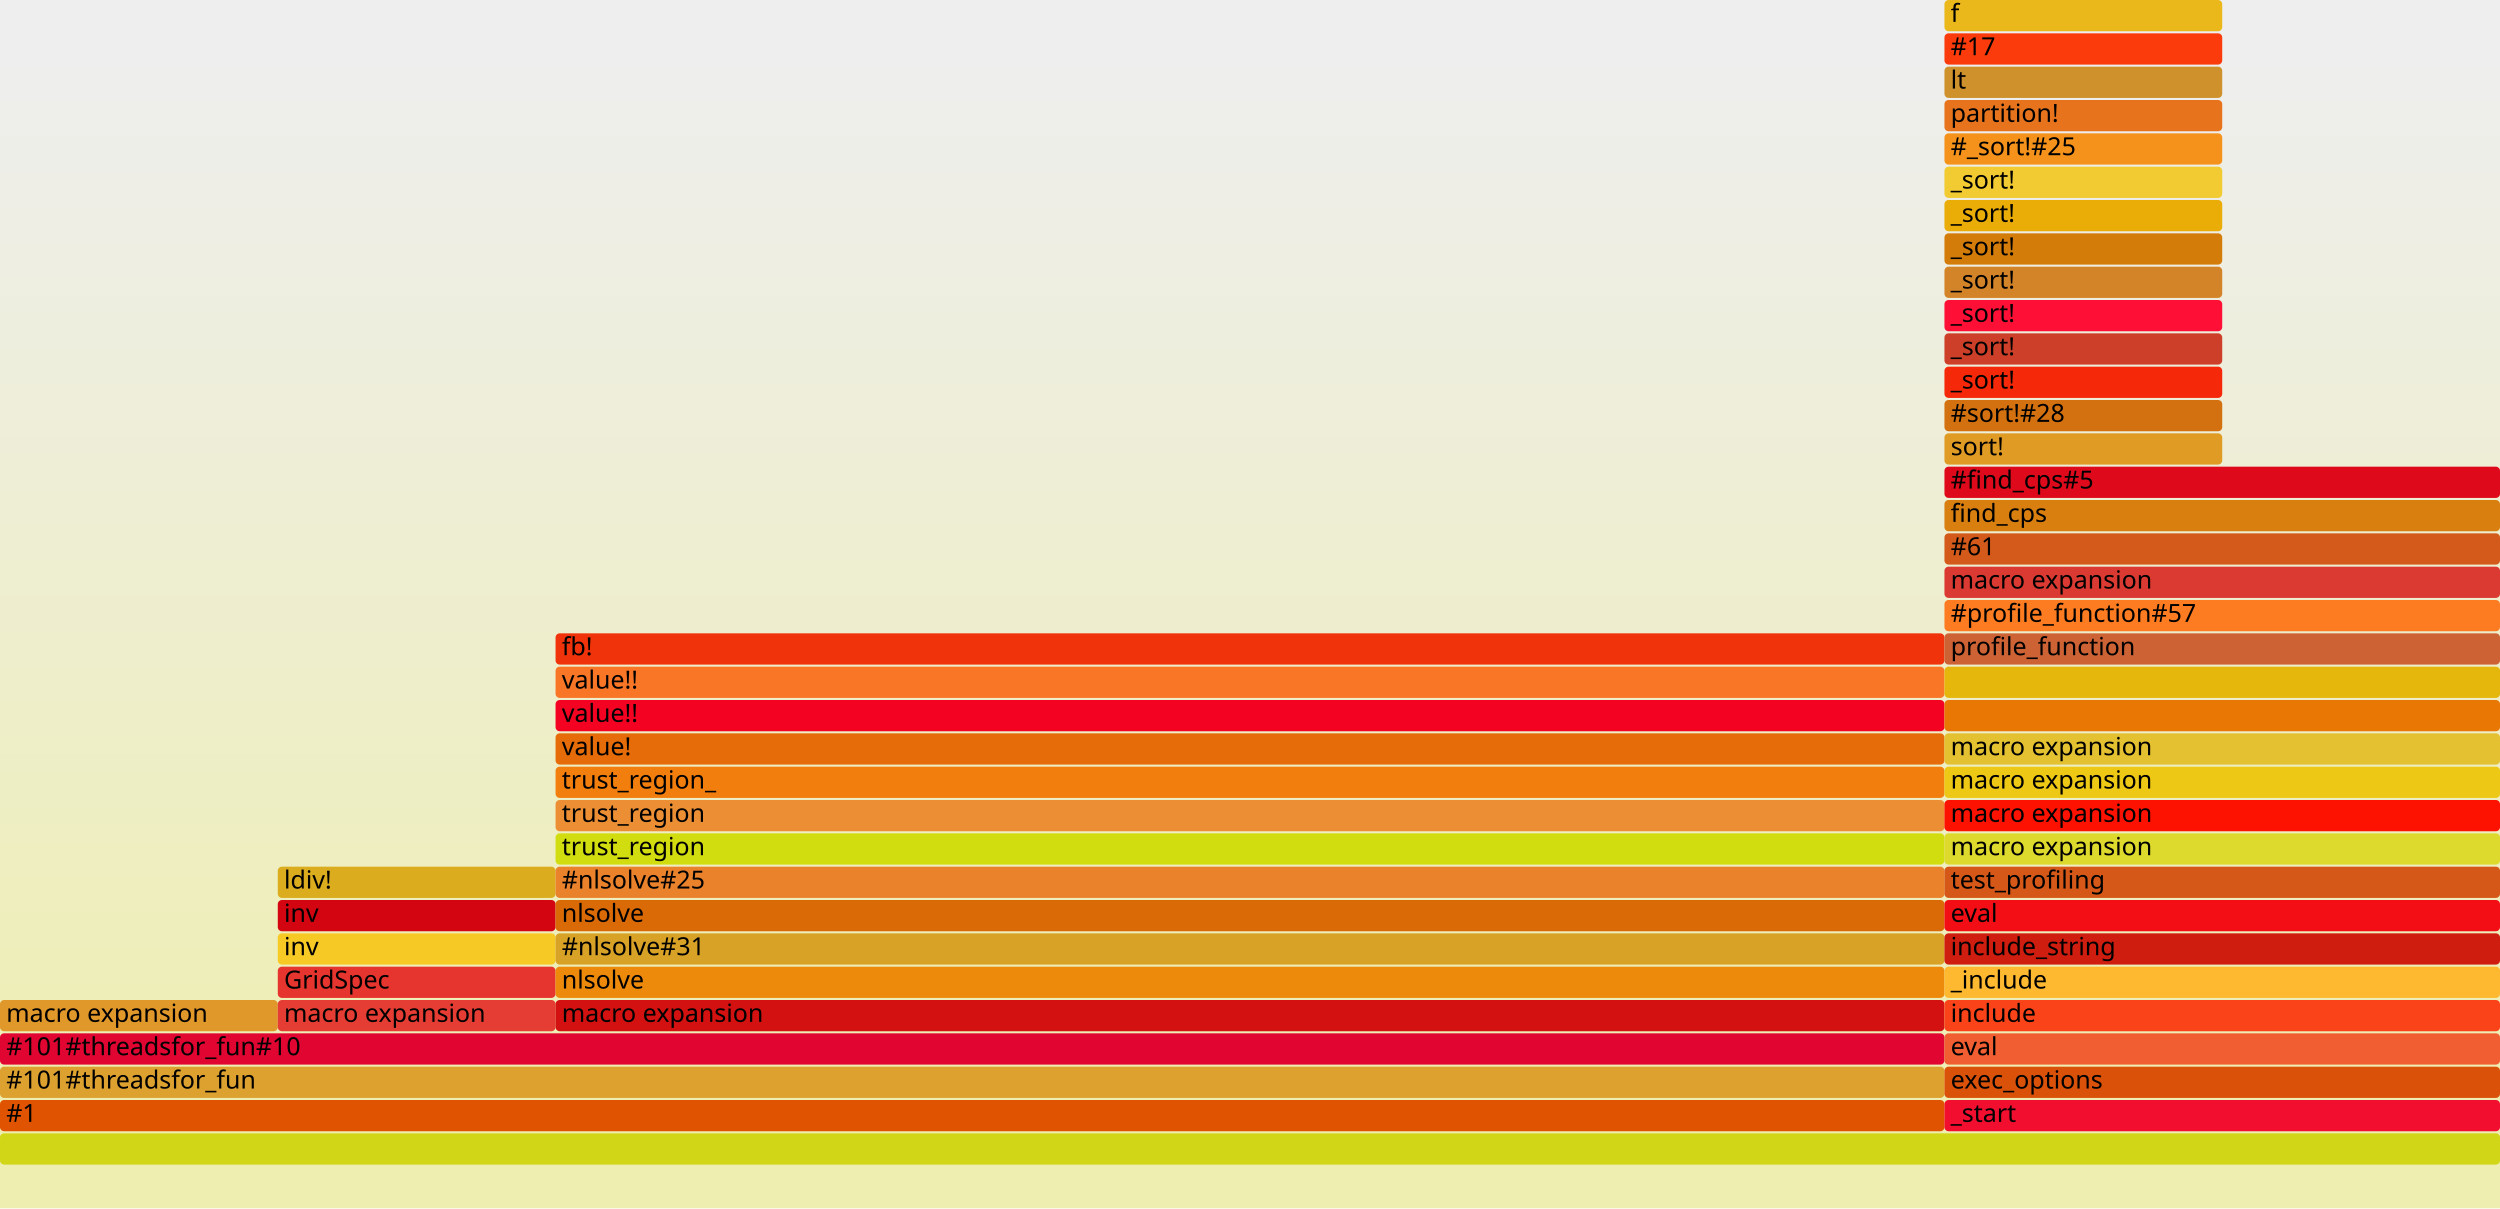
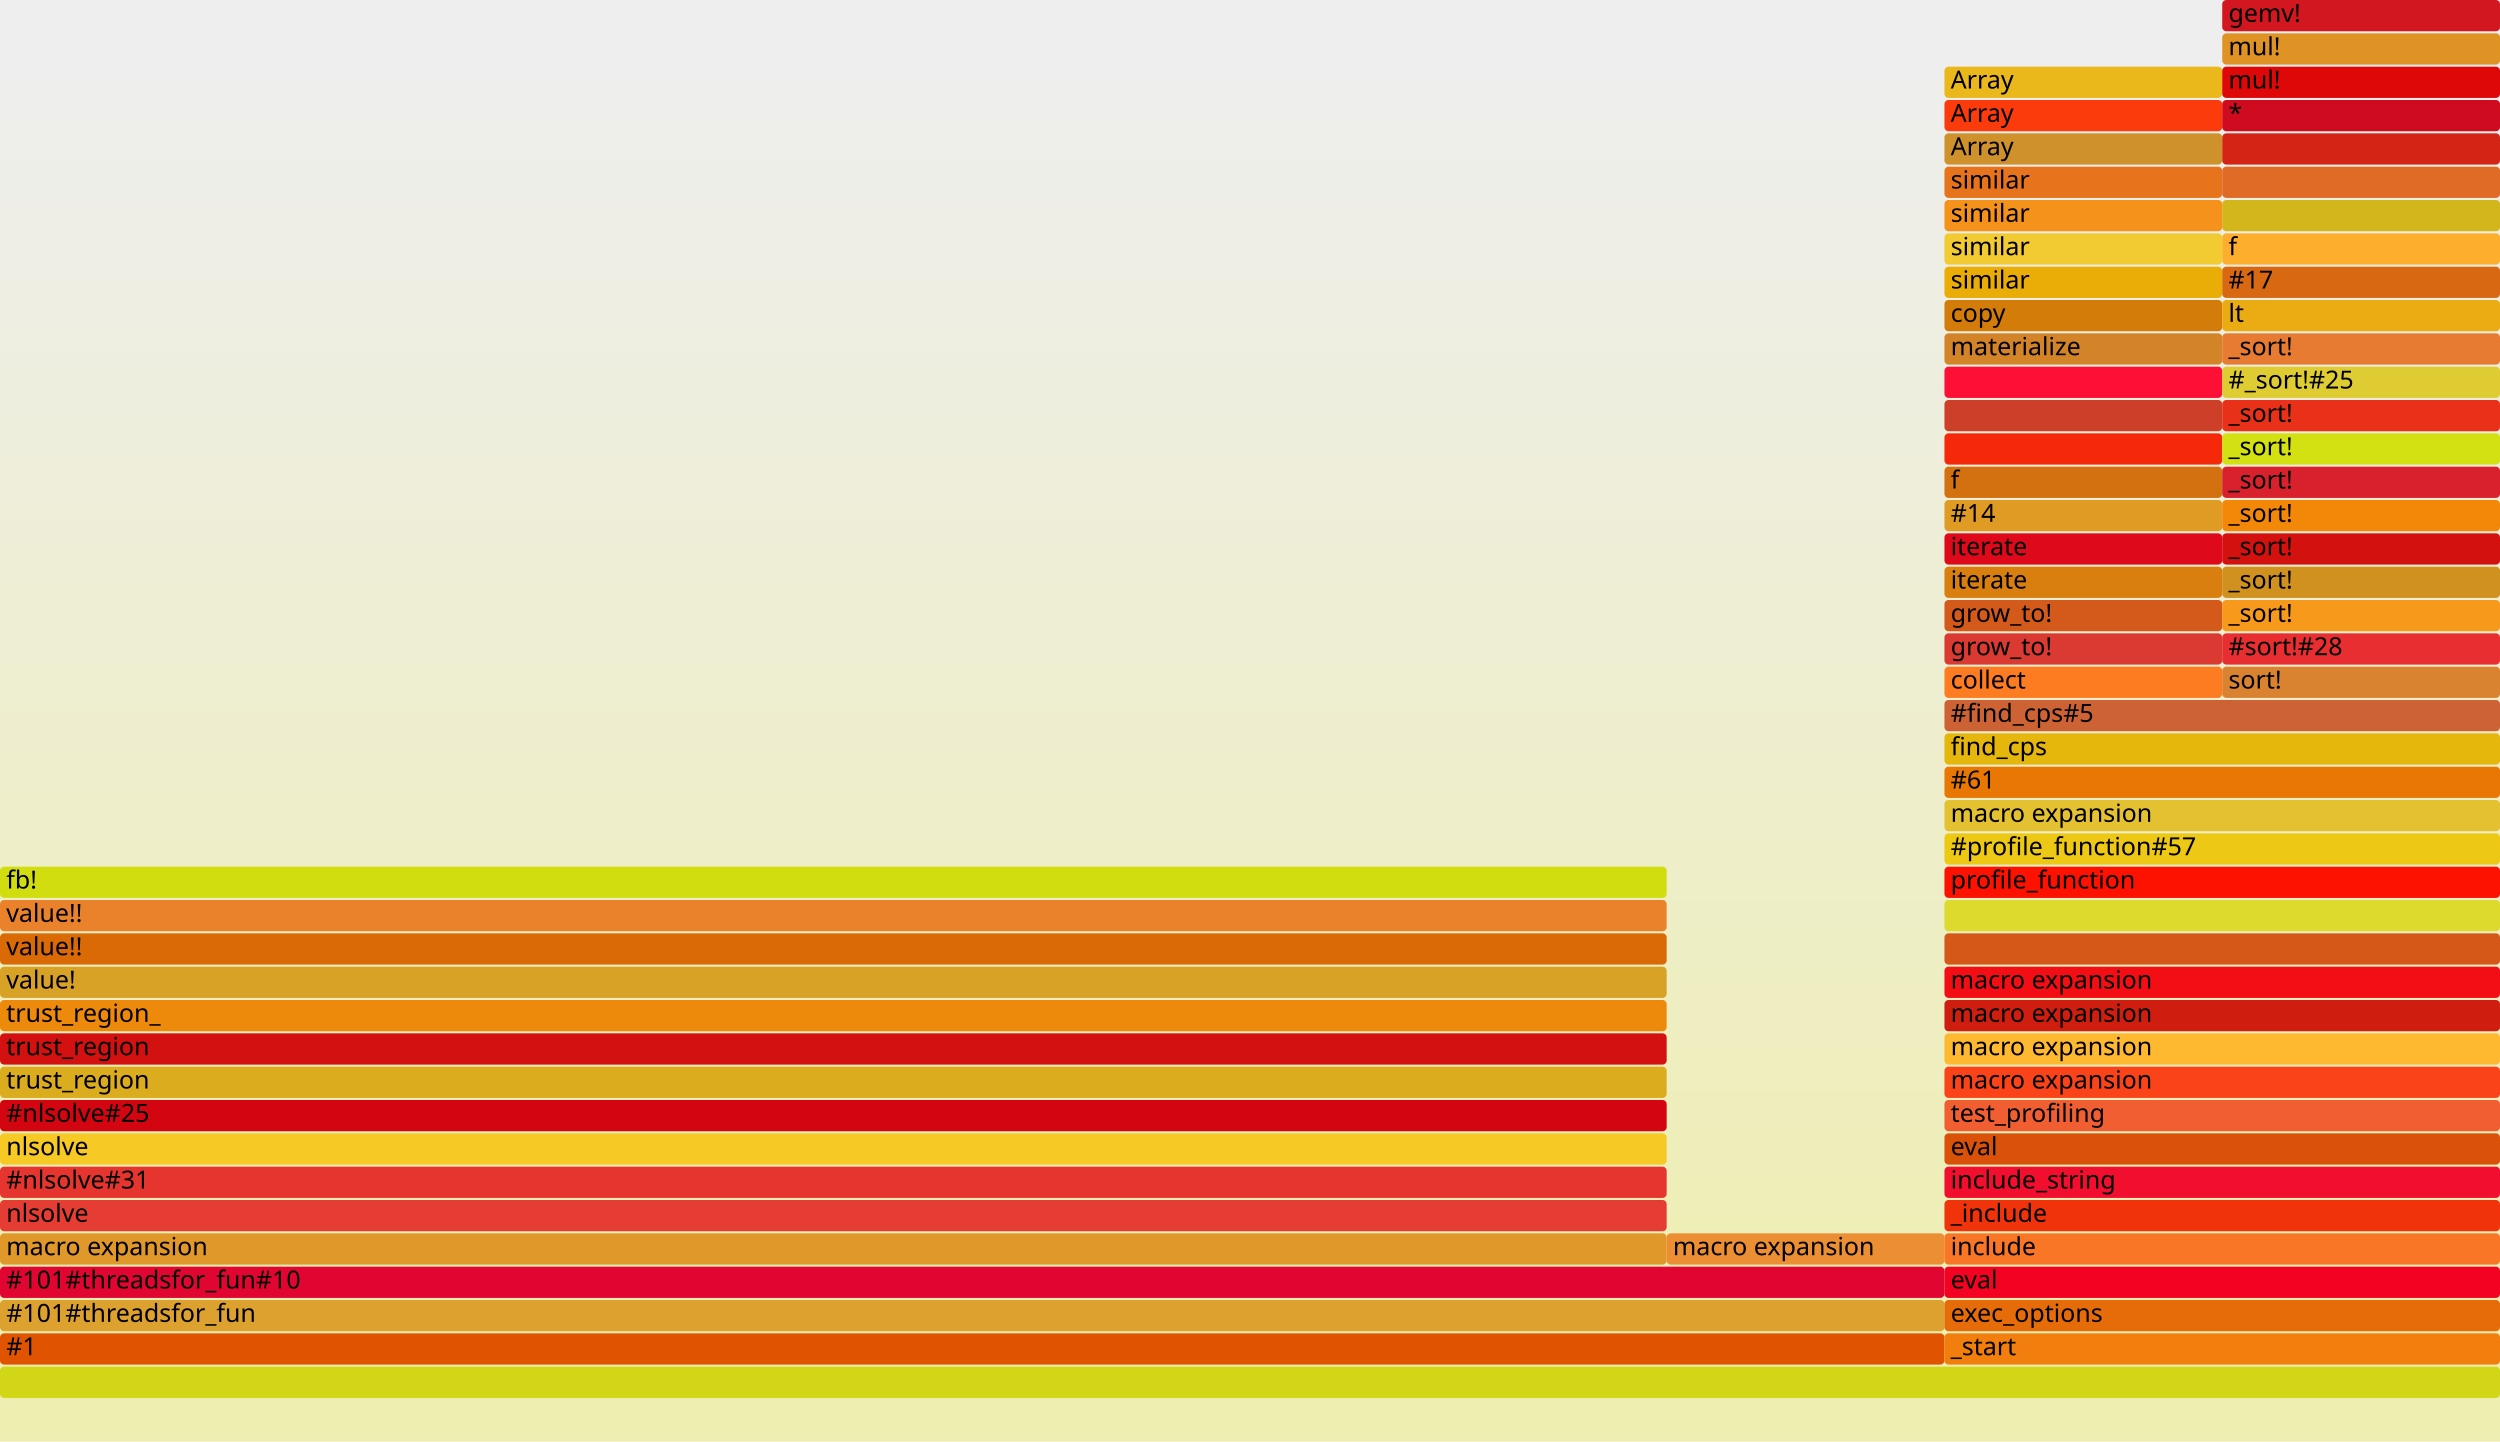
- <svg xmlns="http://www.w3.org/2000/svg" xmlns:xlink="http://www.w3.org/1999/xlink" version="1.1" width="1200" height="580" viewBox="0 0 1200 580">
+ <svg xmlns="http://www.w3.org/2000/svg" xmlns:xlink="http://www.w3.org/1999/xlink" version="1.1" width="1200" height="692" viewBox="0 0 1200 692">
  <defs>
    <linearGradient id="background" y1="0" y2="1" x1="0" x2="0">
      <stop stop-color="#eeeeee" offset="5%" />
      <stop stop-color="#eeeeb0" offset="95%" />
    </linearGradient>
  </defs>
  <style type="text/css">
    .func_g:hover { stroke:black; stroke-width:0.5; cursor:pointer; }
  </style>
-   <rect x="0.0" y="0" width="1200.0" height="580" fill="url(#background)" />
-   <text text-anchor="" x="10.0" y="580" font-size="12" font-family="Verdana" fill="rgb(0,0,0)" dominant-baseline="ideographic" id="details"> </text>
+   <rect x="0.0" y="0" width="1200.0" height="692" fill="url(#background)" />
+   <text text-anchor="" x="10.0" y="692" font-size="12" font-family="Verdana" fill="rgb(0,0,0)" dominant-baseline="ideographic" id="details"> </text>
  <g class="func_g">
    <a target="_top" xlink:href="notfound.html#L-1">
-       <rect x="0.0" y="544" width="1200.0" height="15.0" fill="rgb(209, 214, 23)" rx="2" ry="2" />
-       <text text-anchor="" x="3.0" y="554.5" font-size="12" font-family="Verdana" fill="rgb(0,0,0)" />
+       <rect x="0.0" y="656" width="1200.0" height="15.0" fill="rgb(209, 214, 23)" rx="2" ry="2" />
+       <text text-anchor="" x="3.0" y="666.5" font-size="12" font-family="Verdana" fill="rgb(0,0,0)" />
    </a>
  </g>
  <g class="func_g">
    <a target="_top" xlink:href="threadingconstructs.jl-69da4926deae06dc9dc6e5a13f09a897b39ad603.html#L139">
-       <rect x="0.0" y="528" width="933.333" height="15.0" fill="rgb(224, 83, 0)" rx="2" ry="2" />
-       <text text-anchor="" x="3.0" y="538.5" font-size="12" font-family="Verdana" fill="rgb(0,0,0)">#1</text>
+       <rect x="0.0" y="640" width="933.333" height="15.0" fill="rgb(224, 83, 0)" rx="2" ry="2" />
+       <text text-anchor="" x="3.0" y="650.5" font-size="12" font-family="Verdana" fill="rgb(0,0,0)">#1</text>
    </a>
  </g>
  <g class="func_g">
    <a target="_top" xlink:href="threadingconstructs.jl-69da4926deae06dc9dc6e5a13f09a897b39ad603.html#L167">
-       <rect x="0.0" y="512" width="933.333" height="15.0" fill="rgb(220, 161, 47)" rx="2" ry="2" />
-       <text text-anchor="" x="3.0" y="522.5" font-size="12" font-family="Verdana" fill="rgb(0,0,0)">#101#threadsfor_fun</text>
+       <rect x="0.0" y="624" width="933.333" height="15.0" fill="rgb(220, 161, 47)" rx="2" ry="2" />
+       <text text-anchor="" x="3.0" y="634.5" font-size="12" font-family="Verdana" fill="rgb(0,0,0)">#101#threadsfor_fun</text>
    </a>
  </g>
  <g class="func_g">
    <a target="_top" xlink:href="threadingconstructs.jl-69da4926deae06dc9dc6e5a13f09a897b39ad603.html#L167">
-       <rect x="0.0" y="496" width="933.333" height="15.0" fill="rgb(225, 5, 49)" rx="2" ry="2" />
-       <text text-anchor="" x="3.0" y="506.5" font-size="12" font-family="Verdana" fill="rgb(0,0,0)">#101#threadsfor_fun#10</text>
-     </a>
-   </g>
-   <g class="func_g">
-     <a target="_top" xlink:href="critical_points.jl-e501c7201f5f77db71b4e61ad43af0b25550f4ec.html#L145">
-       <rect x="0.0" y="480" width="133.333" height="15.0" fill="rgb(225, 152, 42)" rx="2" ry="2" />
-       <text text-anchor="" x="3.0" y="490.5" font-size="12" font-family="Verdana" fill="rgb(0,0,0)">macro expansion</text>
-     </a>
-   </g>
-   <g class="func_g">
-     <a target="_top" xlink:href="critical_points.jl-e501c7201f5f77db71b4e61ad43af0b25550f4ec.html#L147">
-       <rect x="133.333" y="480" width="133.333" height="15.0" fill="rgb(229, 61, 51)" rx="2" ry="2" />
-       <text text-anchor="" x="136.333" y="490.5" font-size="12" font-family="Verdana" fill="rgb(0,0,0)">macro expansion</text>
-     </a>
-   </g>
-   <g class="func_g">
-     <a target="_top" xlink:href="systems.jl-aad801bccb2afccee29bd505d52e993c028f1145.html#L69">
-       <rect x="133.333" y="464" width="133.333" height="15.0" fill="rgb(230, 52, 46)" rx="2" ry="2" />
-       <text text-anchor="" x="136.333" y="474.5" font-size="12" font-family="Verdana" fill="rgb(0,0,0)">GridSpec</text>
-     </a>
-   </g>
-   <g class="func_g">
-     <a target="_top" xlink:href="dense.jl-02c0670376ee12b721c56ae24e9ed7b3e6ccf7fa.html#L908">
-       <rect x="133.333" y="448" width="133.333" height="15.0" fill="rgb(247, 201, 37)" rx="2" ry="2" />
-       <text text-anchor="" x="136.333" y="458.5" font-size="12" font-family="Verdana" fill="rgb(0,0,0)">inv</text>
-     </a>
-   </g>
-   <g class="func_g">
-     <a target="_top" xlink:href="triangular.jl-19b3267df6d1cf002ad483172ba7c5a0aa2c9935.html#L807">
-       <rect x="133.333" y="432" width="133.333" height="15.0" fill="rgb(210, 5, 17)" rx="2" ry="2" />
-       <text text-anchor="" x="136.333" y="442.5" font-size="12" font-family="Verdana" fill="rgb(0,0,0)">inv</text>
-     </a>
-   </g>
-   <g class="func_g">
-     <a target="_top" xlink:href="triangular.jl-19b3267df6d1cf002ad483172ba7c5a0aa2c9935.html#L727">
-       <rect x="133.333" y="416" width="133.333" height="15.0" fill="rgb(219, 172, 30)" rx="2" ry="2" />
-       <text text-anchor="" x="136.333" y="426.5" font-size="12" font-family="Verdana" fill="rgb(0,0,0)">ldiv!</text>
+       <rect x="0.0" y="608" width="933.333" height="15.0" fill="rgb(225, 5, 49)" rx="2" ry="2" />
+       <text text-anchor="" x="3.0" y="618.5" font-size="12" font-family="Verdana" fill="rgb(0,0,0)">#101#threadsfor_fun#10</text>
    </a>
  </g>
  <g class="func_g">
    <a target="_top" xlink:href="critical_points.jl-e501c7201f5f77db71b4e61ad43af0b25550f4ec.html#L162">
-       <rect x="266.667" y="480" width="666.667" height="15.0" fill="rgb(210, 17, 16)" rx="2" ry="2" />
-       <text text-anchor="" x="269.667" y="490.5" font-size="12" font-family="Verdana" fill="rgb(0,0,0)">macro expansion</text>
+       <rect x="0.0" y="592" width="800.0" height="15.0" fill="rgb(225, 152, 42)" rx="2" ry="2" />
+       <text text-anchor="" x="3.0" y="602.5" font-size="12" font-family="Verdana" fill="rgb(0,0,0)">macro expansion</text>
    </a>
  </g>
  <g class="func_g">
    <a target="_top" xlink:href="nlsolve.jl-3c09a6fa7d2424bc9f872603c9ab10e1a8478a03.html#L56">
-       <rect x="266.667" y="464" width="666.667" height="15.0" fill="rgb(237, 137, 11)" rx="2" ry="2" />
-       <text text-anchor="" x="269.667" y="474.5" font-size="12" font-family="Verdana" fill="rgb(0,0,0)">nlsolve</text>
+       <rect x="0.0" y="576" width="800.0" height="15.0" fill="rgb(229, 61, 51)" rx="2" ry="2" />
+       <text text-anchor="" x="3.0" y="586.5" font-size="12" font-family="Verdana" fill="rgb(0,0,0)">nlsolve</text>
    </a>
  </g>
  <g class="func_g">
    <a target="_top" xlink:href="nlsolve.jl-3c09a6fa7d2424bc9f872603c9ab10e1a8478a03.html#L56">
-       <rect x="266.667" y="448" width="666.667" height="15.0" fill="rgb(216, 162, 39)" rx="2" ry="2" />
-       <text text-anchor="" x="269.667" y="458.5" font-size="12" font-family="Verdana" fill="rgb(0,0,0)">#nlsolve#31</text>
+       <rect x="0.0" y="560" width="800.0" height="15.0" fill="rgb(230, 52, 46)" rx="2" ry="2" />
+       <text text-anchor="" x="3.0" y="570.5" font-size="12" font-family="Verdana" fill="rgb(0,0,0)">#nlsolve#31</text>
    </a>
  </g>
  <g class="func_g">
    <a target="_top" xlink:href="nlsolve.jl-3c09a6fa7d2424bc9f872603c9ab10e1a8478a03.html#L1">
-       <rect x="266.667" y="432" width="666.667" height="15.0" fill="rgb(218, 106, 6)" rx="2" ry="2" />
-       <text text-anchor="" x="269.667" y="442.5" font-size="12" font-family="Verdana" fill="rgb(0,0,0)">nlsolve</text>
+       <rect x="0.0" y="544" width="800.0" height="15.0" fill="rgb(247, 201, 37)" rx="2" ry="2" />
+       <text text-anchor="" x="3.0" y="554.5" font-size="12" font-family="Verdana" fill="rgb(0,0,0)">nlsolve</text>
    </a>
  </g>
  <g class="func_g">
    <a target="_top" xlink:href="nlsolve.jl-3c09a6fa7d2424bc9f872603c9ab10e1a8478a03.html#L1">
-       <rect x="266.667" y="416" width="666.667" height="15.0" fill="rgb(234, 130, 44)" rx="2" ry="2" />
-       <text text-anchor="" x="269.667" y="426.5" font-size="12" font-family="Verdana" fill="rgb(0,0,0)">#nlsolve#25</text>
+       <rect x="0.0" y="528" width="800.0" height="15.0" fill="rgb(210, 5, 17)" rx="2" ry="2" />
+       <text text-anchor="" x="3.0" y="538.5" font-size="12" font-family="Verdana" fill="rgb(0,0,0)">#nlsolve#25</text>
    </a>
  </g>
  <g class="func_g">
    <a target="_top" xlink:href="trust_region.jl-9b52720b2bb1702e582e5314de8a96a64cbbe5da.html#L235">
-       <rect x="266.667" y="400" width="666.667" height="15.0" fill="rgb(210, 221, 16)" rx="2" ry="2" />
-       <text text-anchor="" x="269.667" y="410.5" font-size="12" font-family="Verdana" fill="rgb(0,0,0)">trust_region</text>
+       <rect x="0.0" y="512" width="800.0" height="15.0" fill="rgb(219, 172, 30)" rx="2" ry="2" />
+       <text text-anchor="" x="3.0" y="522.5" font-size="12" font-family="Verdana" fill="rgb(0,0,0)">trust_region</text>
    </a>
  </g>
  <g class="func_g">
    <a target="_top" xlink:href="trust_region.jl-9b52720b2bb1702e582e5314de8a96a64cbbe5da.html#L235">
-       <rect x="266.667" y="384" width="666.667" height="15.0" fill="rgb(236, 143, 52)" rx="2" ry="2" />
-       <text text-anchor="" x="269.667" y="394.5" font-size="12" font-family="Verdana" fill="rgb(0,0,0)">trust_region</text>
+       <rect x="0.0" y="496" width="800.0" height="15.0" fill="rgb(210, 17, 16)" rx="2" ry="2" />
+       <text text-anchor="" x="3.0" y="506.5" font-size="12" font-family="Verdana" fill="rgb(0,0,0)">trust_region</text>
    </a>
  </g>
  <g class="func_g">
    <a target="_top" xlink:href="trust_region.jl-9b52720b2bb1702e582e5314de8a96a64cbbe5da.html#L107">
-       <rect x="266.667" y="368" width="666.667" height="15.0" fill="rgb(242, 126, 14)" rx="2" ry="2" />
-       <text text-anchor="" x="269.667" y="378.5" font-size="12" font-family="Verdana" fill="rgb(0,0,0)">trust_region_</text>
+       <rect x="0.0" y="480" width="800.0" height="15.0" fill="rgb(237, 137, 11)" rx="2" ry="2" />
+       <text text-anchor="" x="3.0" y="490.5" font-size="12" font-family="Verdana" fill="rgb(0,0,0)">trust_region_</text>
    </a>
  </g>
  <g class="func_g">
    <a target="_top" xlink:href="interface.jl-f2c29230e804547c565f1aa8a029bdb0b99b1849.html#L28">
-       <rect x="266.667" y="352" width="666.667" height="15.0" fill="rgb(229, 108, 8)" rx="2" ry="2" />
-       <text text-anchor="" x="269.667" y="362.5" font-size="12" font-family="Verdana" fill="rgb(0,0,0)">value!</text>
+       <rect x="0.0" y="464" width="800.0" height="15.0" fill="rgb(216, 162, 39)" rx="2" ry="2" />
+       <text text-anchor="" x="3.0" y="474.5" font-size="12" font-family="Verdana" fill="rgb(0,0,0)">value!</text>
    </a>
  </g>
  <g class="func_g">
    <a target="_top" xlink:href="interface.jl-f2c29230e804547c565f1aa8a029bdb0b99b1849.html#L164">
-       <rect x="266.667" y="336" width="666.667" height="15.0" fill="rgb(243, 2, 34)" rx="2" ry="2" />
-       <text text-anchor="" x="269.667" y="346.5" font-size="12" font-family="Verdana" fill="rgb(0,0,0)">value!!</text>
+       <rect x="0.0" y="448" width="800.0" height="15.0" fill="rgb(218, 106, 6)" rx="2" ry="2" />
+       <text text-anchor="" x="3.0" y="458.5" font-size="12" font-family="Verdana" fill="rgb(0,0,0)">value!!</text>
    </a>
  </g>
  <g class="func_g">
    <a target="_top" xlink:href="interface.jl-f2c29230e804547c565f1aa8a029bdb0b99b1849.html#L165">
-       <rect x="266.667" y="320" width="666.667" height="15.0" fill="rgb(249, 118, 39)" rx="2" ry="2" />
-       <text text-anchor="" x="269.667" y="330.5" font-size="12" font-family="Verdana" fill="rgb(0,0,0)">value!!</text>
+       <rect x="0.0" y="432" width="800.0" height="15.0" fill="rgb(234, 130, 44)" rx="2" ry="2" />
+       <text text-anchor="" x="3.0" y="442.5" font-size="12" font-family="Verdana" fill="rgb(0,0,0)">value!!</text>
    </a>
  </g>
  <g class="func_g">
    <a target="_top" xlink:href="critical_points.jl-e501c7201f5f77db71b4e61ad43af0b25550f4ec.html#L151">
-       <rect x="266.667" y="304" width="666.667" height="15.0" fill="rgb(240, 51, 10)" rx="2" ry="2" />
-       <text text-anchor="" x="269.667" y="314.5" font-size="12" font-family="Verdana" fill="rgb(0,0,0)">fb!</text>
+       <rect x="0.0" y="416" width="800.0" height="15.0" fill="rgb(210, 221, 16)" rx="2" ry="2" />
+       <text text-anchor="" x="3.0" y="426.5" font-size="12" font-family="Verdana" fill="rgb(0,0,0)">fb!</text>
+     </a>
+   </g>
+   <g class="func_g">
+     <a target="_top" xlink:href="critical_points.jl-e501c7201f5f77db71b4e61ad43af0b25550f4ec.html#L172">
+       <rect x="800.0" y="592" width="133.333" height="15.0" fill="rgb(236, 143, 52)" rx="2" ry="2" />
+       <text text-anchor="" x="803.0" y="602.5" font-size="12" font-family="Verdana" fill="rgb(0,0,0)">macro expansion</text>
    </a>
  </g>
  <g class="func_g">
    <a target="_top" xlink:href="client.jl-28c8ddedb443756831a744f285baf5c69c1eb9a9.html#L516">
-       <rect x="933.333" y="528" width="266.667" height="15.0" fill="rgb(242, 14, 47)" rx="2" ry="2" />
-       <text text-anchor="" x="936.333" y="538.5" font-size="12" font-family="Verdana" fill="rgb(0,0,0)">_start</text>
+       <rect x="933.333" y="640" width="266.667" height="15.0" fill="rgb(242, 126, 14)" rx="2" ry="2" />
+       <text text-anchor="" x="936.333" y="650.5" font-size="12" font-family="Verdana" fill="rgb(0,0,0)">_start</text>
    </a>
  </g>
  <g class="func_g">
    <a target="_top" xlink:href="client.jl-28c8ddedb443756831a744f285baf5c69c1eb9a9.html#L217">
-       <rect x="933.333" y="512" width="266.667" height="15.0" fill="rgb(218, 82, 10)" rx="2" ry="2" />
-       <text text-anchor="" x="936.333" y="522.5" font-size="12" font-family="Verdana" fill="rgb(0,0,0)">exec_options</text>
+       <rect x="933.333" y="624" width="266.667" height="15.0" fill="rgb(229, 108, 8)" rx="2" ry="2" />
+       <text text-anchor="" x="936.333" y="634.5" font-size="12" font-family="Verdana" fill="rgb(0,0,0)">exec_options</text>
    </a>
  </g>
  <g class="func_g">
    <a target="_top" xlink:href="boot.jl-3f080772281d8a86b7e35b133daf84cac46b5da9.html#L370">
-       <rect x="933.333" y="496" width="266.667" height="15.0" fill="rgb(241, 94, 50)" rx="2" ry="2" />
-       <text text-anchor="" x="936.333" y="506.5" font-size="12" font-family="Verdana" fill="rgb(0,0,0)">eval</text>
+       <rect x="933.333" y="608" width="266.667" height="15.0" fill="rgb(243, 2, 34)" rx="2" ry="2" />
+       <text text-anchor="" x="936.333" y="618.5" font-size="12" font-family="Verdana" fill="rgb(0,0,0)">eval</text>
    </a>
  </g>
  <g class="func_g">
    <a target="_top" xlink:href="client.jl-28c8ddedb443756831a744f285baf5c69c1eb9a9.html#L476">
-       <rect x="933.333" y="480" width="266.667" height="15.0" fill="rgb(251, 67, 25)" rx="2" ry="2" />
-       <text text-anchor="" x="936.333" y="490.5" font-size="12" font-family="Verdana" fill="rgb(0,0,0)">include</text>
+       <rect x="933.333" y="592" width="266.667" height="15.0" fill="rgb(249, 118, 39)" rx="2" ry="2" />
+       <text text-anchor="" x="936.333" y="602.5" font-size="12" font-family="Verdana" fill="rgb(0,0,0)">include</text>
    </a>
  </g>
  <g class="func_g">
    <a target="_top" xlink:href="loading.jl-943809bbfe34c048acd864d58de3a55a92feb474.html#L1953">
-       <rect x="933.333" y="464" width="266.667" height="15.0" fill="rgb(254, 185, 49)" rx="2" ry="2" />
-       <text text-anchor="" x="936.333" y="474.5" font-size="12" font-family="Verdana" fill="rgb(0,0,0)">_include</text>
+       <rect x="933.333" y="576" width="266.667" height="15.0" fill="rgb(240, 51, 10)" rx="2" ry="2" />
+       <text text-anchor="" x="936.333" y="586.5" font-size="12" font-family="Verdana" fill="rgb(0,0,0)">_include</text>
    </a>
  </g>
  <g class="func_g">
    <a target="_top" xlink:href="loading.jl-943809bbfe34c048acd864d58de3a55a92feb474.html#L1885">
-       <rect x="933.333" y="448" width="266.667" height="15.0" fill="rgb(207, 29, 15)" rx="2" ry="2" />
-       <text text-anchor="" x="936.333" y="458.5" font-size="12" font-family="Verdana" fill="rgb(0,0,0)">include_string</text>
+       <rect x="933.333" y="560" width="266.667" height="15.0" fill="rgb(242, 14, 47)" rx="2" ry="2" />
+       <text text-anchor="" x="936.333" y="570.5" font-size="12" font-family="Verdana" fill="rgb(0,0,0)">include_string</text>
    </a>
  </g>
  <g class="func_g">
    <a target="_top" xlink:href="boot.jl-3f080772281d8a86b7e35b133daf84cac46b5da9.html#L370">
-       <rect x="933.333" y="432" width="266.667" height="15.0" fill="rgb(243, 14, 22)" rx="2" ry="2" />
-       <text text-anchor="" x="936.333" y="442.5" font-size="12" font-family="Verdana" fill="rgb(0,0,0)">eval</text>
+       <rect x="933.333" y="544" width="266.667" height="15.0" fill="rgb(218, 82, 10)" rx="2" ry="2" />
+       <text text-anchor="" x="936.333" y="554.5" font-size="12" font-family="Verdana" fill="rgb(0,0,0)">eval</text>
    </a>
  </g>
  <g class="func_g">
    <a target="_top" xlink:href="profiling.jl-6bfbe717c729fd9130ea9672d3eeba50ac5ecb59.html#L132">
-       <rect x="933.333" y="416" width="266.667" height="15.0" fill="rgb(213, 88, 24)" rx="2" ry="2" />
-       <text text-anchor="" x="936.333" y="426.5" font-size="12" font-family="Verdana" fill="rgb(0,0,0)">test_profiling</text>
+       <rect x="933.333" y="528" width="266.667" height="15.0" fill="rgb(241, 94, 50)" rx="2" ry="2" />
+       <text text-anchor="" x="936.333" y="538.5" font-size="12" font-family="Verdana" fill="rgb(0,0,0)">test_profiling</text>
    </a>
  </g>
  <g class="func_g">
    <a target="_top" xlink:href="Test.jl-deb9ec0c6217d42e6247177e121c576767dc2404.html#L1498">
-       <rect x="933.333" y="400" width="266.667" height="15.0" fill="rgb(221, 217, 45)" rx="2" ry="2" />
-       <text text-anchor="" x="936.333" y="410.5" font-size="12" font-family="Verdana" fill="rgb(0,0,0)">macro expansion</text>
+       <rect x="933.333" y="512" width="266.667" height="15.0" fill="rgb(251, 67, 25)" rx="2" ry="2" />
+       <text text-anchor="" x="936.333" y="522.5" font-size="12" font-family="Verdana" fill="rgb(0,0,0)">macro expansion</text>
    </a>
  </g>
  <g class="func_g">
    <a target="_top" xlink:href="profiling.jl-6bfbe717c729fd9130ea9672d3eeba50ac5ecb59.html#L135">
-       <rect x="933.333" y="384" width="266.667" height="15.0" fill="rgb(253, 17, 0)" rx="2" ry="2" />
+       <rect x="933.333" y="496" width="266.667" height="15.0" fill="rgb(254, 185, 49)" rx="2" ry="2" />
+       <text text-anchor="" x="936.333" y="506.5" font-size="12" font-family="Verdana" fill="rgb(0,0,0)">macro expansion</text>
+     </a>
+   </g>
+   <g class="func_g">
+     <a target="_top" xlink:href="Test.jl-deb9ec0c6217d42e6247177e121c576767dc2404.html#L1498">
+       <rect x="933.333" y="480" width="266.667" height="15.0" fill="rgb(207, 29, 15)" rx="2" ry="2" />
+       <text text-anchor="" x="936.333" y="490.5" font-size="12" font-family="Verdana" fill="rgb(0,0,0)">macro expansion</text>
+     </a>
+   </g>
+   <g class="func_g">
+     <a target="_top" xlink:href="profiling.jl-6bfbe717c729fd9130ea9672d3eeba50ac5ecb59.html#L135">
+       <rect x="933.333" y="464" width="266.667" height="15.0" fill="rgb(243, 14, 22)" rx="2" ry="2" />
+       <text text-anchor="" x="936.333" y="474.5" font-size="12" font-family="Verdana" fill="rgb(0,0,0)">macro expansion</text>
+     </a>
+   </g>
+   <g class="func_g">
+     <a target="_top" xlink:href="profiling.jl-6bfbe717c729fd9130ea9672d3eeba50ac5ecb59.html#L84">
+       <rect x="933.333" y="448" width="266.667" height="15.0" fill="rgb(213, 88, 24)" rx="2" ry="2" />
+       <text text-anchor="" x="936.333" y="458.5" font-size="12" font-family="Verdana" fill="rgb(0,0,0)"> </text>
+     </a>
+   </g>
+   <g class="func_g">
+     <a target="_top" xlink:href="profiling.jl-6bfbe717c729fd9130ea9672d3eeba50ac5ecb59.html#L93">
+       <rect x="933.333" y="432" width="266.667" height="15.0" fill="rgb(221, 217, 45)" rx="2" ry="2" />
+       <text text-anchor="" x="936.333" y="442.5" font-size="12" font-family="Verdana" fill="rgb(0,0,0)"> </text>
+     </a>
+   </g>
+   <g class="func_g">
+     <a target="_top" xlink:href="profiling.jl-6bfbe717c729fd9130ea9672d3eeba50ac5ecb59.html#L37">
+       <rect x="933.333" y="416" width="266.667" height="15.0" fill="rgb(253, 17, 0)" rx="2" ry="2" />
+       <text text-anchor="" x="936.333" y="426.5" font-size="12" font-family="Verdana" fill="rgb(0,0,0)">profile_function</text>
+     </a>
+   </g>
+   <g class="func_g">
+     <a target="_top" xlink:href="profiling.jl-6bfbe717c729fd9130ea9672d3eeba50ac5ecb59.html#L37">
+       <rect x="933.333" y="400" width="266.667" height="15.0" fill="rgb(237, 200, 21)" rx="2" ry="2" />
+       <text text-anchor="" x="936.333" y="410.5" font-size="12" font-family="Verdana" fill="rgb(0,0,0)">#profile_function#57</text>
+     </a>
+   </g>
+   <g class="func_g">
+     <a target="_top" xlink:href="Profile.jl-020a57694bea50636336171913e088bc6c95f646.html#L27">
+       <rect x="933.333" y="384" width="266.667" height="15.0" fill="rgb(227, 193, 48)" rx="2" ry="2" />
      <text text-anchor="" x="936.333" y="394.5" font-size="12" font-family="Verdana" fill="rgb(0,0,0)">macro expansion</text>
    </a>
  </g>
  <g class="func_g">
-     <a target="_top" xlink:href="Test.jl-deb9ec0c6217d42e6247177e121c576767dc2404.html#L1498">
-       <rect x="933.333" y="368" width="266.667" height="15.0" fill="rgb(237, 200, 21)" rx="2" ry="2" />
-       <text text-anchor="" x="936.333" y="378.5" font-size="12" font-family="Verdana" fill="rgb(0,0,0)">macro expansion</text>
-     </a>
-   </g>
-   <g class="func_g">
-     <a target="_top" xlink:href="profiling.jl-6bfbe717c729fd9130ea9672d3eeba50ac5ecb59.html#L135">
-       <rect x="933.333" y="352" width="266.667" height="15.0" fill="rgb(227, 193, 48)" rx="2" ry="2" />
-       <text text-anchor="" x="936.333" y="362.5" font-size="12" font-family="Verdana" fill="rgb(0,0,0)">macro expansion</text>
-     </a>
-   </g>
-   <g class="func_g">
-     <a target="_top" xlink:href="profiling.jl-6bfbe717c729fd9130ea9672d3eeba50ac5ecb59.html#L84">
-       <rect x="933.333" y="336" width="266.667" height="15.0" fill="rgb(232, 119, 4)" rx="2" ry="2" />
-       <text text-anchor="" x="936.333" y="346.5" font-size="12" font-family="Verdana" fill="rgb(0,0,0)"> </text>
-     </a>
-   </g>
-   <g class="func_g">
-     <a target="_top" xlink:href="profiling.jl-6bfbe717c729fd9130ea9672d3eeba50ac5ecb59.html#L93">
-       <rect x="933.333" y="320" width="266.667" height="15.0" fill="rgb(229, 182, 12)" rx="2" ry="2" />
-       <text text-anchor="" x="936.333" y="330.5" font-size="12" font-family="Verdana" fill="rgb(0,0,0)"> </text>
-     </a>
-   </g>
-   <g class="func_g">
-     <a target="_top" xlink:href="profiling.jl-6bfbe717c729fd9130ea9672d3eeba50ac5ecb59.html#L37">
-       <rect x="933.333" y="304" width="266.667" height="15.0" fill="rgb(205, 98, 53)" rx="2" ry="2" />
-       <text text-anchor="" x="936.333" y="314.5" font-size="12" font-family="Verdana" fill="rgb(0,0,0)">profile_function</text>
-     </a>
-   </g>
-   <g class="func_g">
-     <a target="_top" xlink:href="profiling.jl-6bfbe717c729fd9130ea9672d3eeba50ac5ecb59.html#L37">
-       <rect x="933.333" y="288" width="266.667" height="15.0" fill="rgb(253, 124, 33)" rx="2" ry="2" />
-       <text text-anchor="" x="936.333" y="298.5" font-size="12" font-family="Verdana" fill="rgb(0,0,0)">#profile_function#57</text>
-     </a>
-   </g>
-   <g class="func_g">
-     <a target="_top" xlink:href="Profile.jl-020a57694bea50636336171913e088bc6c95f646.html#L27">
-       <rect x="933.333" y="272" width="266.667" height="15.0" fill="rgb(218, 58, 50)" rx="2" ry="2" />
-       <text text-anchor="" x="936.333" y="282.5" font-size="12" font-family="Verdana" fill="rgb(0,0,0)">macro expansion</text>
-     </a>
-   </g>
-   <g class="func_g">
    <a target="_top" xlink:href="profiling.jl-6bfbe717c729fd9130ea9672d3eeba50ac5ecb59.html#L91">
-       <rect x="933.333" y="256" width="266.667" height="15.0" fill="rgb(211, 90, 26)" rx="2" ry="2" />
-       <text text-anchor="" x="936.333" y="266.5" font-size="12" font-family="Verdana" fill="rgb(0,0,0)">#61</text>
+       <rect x="933.333" y="368" width="266.667" height="15.0" fill="rgb(232, 119, 4)" rx="2" ry="2" />
+       <text text-anchor="" x="936.333" y="378.5" font-size="12" font-family="Verdana" fill="rgb(0,0,0)">#61</text>
    </a>
  </g>
  <g class="func_g">
    <a target="_top" xlink:href="critical_points.jl-e501c7201f5f77db71b4e61ad43af0b25550f4ec.html#L123">
-       <rect x="933.333" y="240" width="266.667" height="15.0" fill="rgb(216, 127, 16)" rx="2" ry="2" />
-       <text text-anchor="" x="936.333" y="250.5" font-size="12" font-family="Verdana" fill="rgb(0,0,0)">find_cps</text>
+       <rect x="933.333" y="352" width="266.667" height="15.0" fill="rgb(229, 182, 12)" rx="2" ry="2" />
+       <text text-anchor="" x="936.333" y="362.5" font-size="12" font-family="Verdana" fill="rgb(0,0,0)">find_cps</text>
    </a>
  </g>
  <g class="func_g">
    <a target="_top" xlink:href="critical_points.jl-e501c7201f5f77db71b4e61ad43af0b25550f4ec.html#L123">
-       <rect x="933.333" y="224" width="266.667" height="15.0" fill="rgb(222, 10, 27)" rx="2" ry="2" />
-       <text text-anchor="" x="936.333" y="234.5" font-size="12" font-family="Verdana" fill="rgb(0,0,0)">#find_cps#5</text>
+       <rect x="933.333" y="336" width="266.667" height="15.0" fill="rgb(205, 98, 53)" rx="2" ry="2" />
+       <text text-anchor="" x="936.333" y="346.5" font-size="12" font-family="Verdana" fill="rgb(0,0,0)">#find_cps#5</text>
+     </a>
+   </g>
+   <g class="func_g">
+     <a target="_top" xlink:href="array.jl-a1a5689c27c2ba640bec06e0656c2051a2b4f20d.html#L775">
+       <rect x="933.333" y="320" width="133.333" height="15.0" fill="rgb(253, 124, 33)" rx="2" ry="2" />
+       <text text-anchor="" x="936.333" y="330.5" font-size="12" font-family="Verdana" fill="rgb(0,0,0)">collect</text>
+     </a>
+   </g>
+   <g class="func_g">
+     <a target="_top" xlink:href="array.jl-a1a5689c27c2ba640bec06e0656c2051a2b4f20d.html#L854">
+       <rect x="933.333" y="304" width="133.333" height="15.0" fill="rgb(218, 58, 50)" rx="2" ry="2" />
+       <text text-anchor="" x="936.333" y="314.5" font-size="12" font-family="Verdana" fill="rgb(0,0,0)">grow_to!</text>
+     </a>
+   </g>
+   <g class="func_g">
+     <a target="_top" xlink:href="array.jl-a1a5689c27c2ba640bec06e0656c2051a2b4f20d.html#L875">
+       <rect x="933.333" y="288" width="133.333" height="15.0" fill="rgb(211, 90, 26)" rx="2" ry="2" />
+       <text text-anchor="" x="936.333" y="298.5" font-size="12" font-family="Verdana" fill="rgb(0,0,0)">grow_to!</text>
+     </a>
+   </g>
+   <g class="func_g">
+     <a target="_top" xlink:href="generator.jl-5da8563af318ff99baf73df611019ecdad3fde3a.html#L44">
+       <rect x="933.333" y="272" width="133.333" height="15.0" fill="rgb(216, 127, 16)" rx="2" ry="2" />
+       <text text-anchor="" x="936.333" y="282.5" font-size="12" font-family="Verdana" fill="rgb(0,0,0)">iterate</text>
+     </a>
+   </g>
+   <g class="func_g">
+     <a target="_top" xlink:href="iterators.jl-d47edab3807bac057c9e978326ebc99be1537cef.html#L514">
+       <rect x="933.333" y="256" width="133.333" height="15.0" fill="rgb(222, 10, 27)" rx="2" ry="2" />
+       <text text-anchor="" x="936.333" y="266.5" font-size="12" font-family="Verdana" fill="rgb(0,0,0)">iterate</text>
+     </a>
+   </g>
+   <g class="func_g">
+     <a target="_top" xlink:href="notfound.html#L0">
+       <rect x="933.333" y="240" width="133.333" height="15.0" fill="rgb(224, 155, 36)" rx="2" ry="2" />
+       <text text-anchor="" x="936.333" y="250.5" font-size="12" font-family="Verdana" fill="rgb(0,0,0)">#14</text>
+     </a>
+   </g>
+   <g class="func_g">
+     <a target="_top" xlink:href="test_helpers.jl-009548eb3316e18fbb4808fb79fe412be0647763.html#L214">
+       <rect x="933.333" y="224" width="133.333" height="15.0" fill="rgb(211, 112, 15)" rx="2" ry="2" />
+       <text text-anchor="" x="936.333" y="234.5" font-size="12" font-family="Verdana" fill="rgb(0,0,0)">f</text>
+     </a>
+   </g>
+   <g class="func_g">
+     <a target="_top" xlink:href="systems.jl-aad801bccb2afccee29bd505d52e993c028f1145.html#L303">
+       <rect x="933.333" y="208" width="133.333" height="15.0" fill="rgb(245, 40, 9)" rx="2" ry="2" />
+       <text text-anchor="" x="936.333" y="218.5" font-size="12" font-family="Verdana" fill="rgb(0,0,0)"> </text>
+     </a>
+   </g>
+   <g class="func_g">
+     <a target="_top" xlink:href="systems.jl-aad801bccb2afccee29bd505d52e993c028f1145.html#L278">
+       <rect x="933.333" y="192" width="133.333" height="15.0" fill="rgb(205, 63, 40)" rx="2" ry="2" />
+       <text text-anchor="" x="936.333" y="202.5" font-size="12" font-family="Verdana" fill="rgb(0,0,0)"> </text>
+     </a>
+   </g>
+   <g class="func_g">
+     <a target="_top" xlink:href="systems.jl-aad801bccb2afccee29bd505d52e993c028f1145.html#L237">
+       <rect x="933.333" y="176" width="133.333" height="15.0" fill="rgb(254, 15, 54)" rx="2" ry="2" />
+       <text text-anchor="" x="936.333" y="186.5" font-size="12" font-family="Verdana" fill="rgb(0,0,0)"> </text>
+     </a>
+   </g>
+   <g class="func_g">
+     <a target="_top" xlink:href="broadcast.jl-aadc07aa8db7d970432e67b47a796fc9707f1499.html#L873">
+       <rect x="933.333" y="160" width="133.333" height="15.0" fill="rgb(212, 132, 40)" rx="2" ry="2" />
+       <text text-anchor="" x="936.333" y="170.5" font-size="12" font-family="Verdana" fill="rgb(0,0,0)">materialize</text>
+     </a>
+   </g>
+   <g class="func_g">
+     <a target="_top" xlink:href="broadcast.jl-aadc07aa8db7d970432e67b47a796fc9707f1499.html#L898">
+       <rect x="933.333" y="144" width="133.333" height="15.0" fill="rgb(212, 124, 9)" rx="2" ry="2" />
+       <text text-anchor="" x="936.333" y="154.5" font-size="12" font-family="Verdana" fill="rgb(0,0,0)">copy</text>
+     </a>
+   </g>
+   <g class="func_g">
+     <a target="_top" xlink:href="broadcast.jl-aadc07aa8db7d970432e67b47a796fc9707f1499.html#L211">
+       <rect x="933.333" y="128" width="133.333" height="15.0" fill="rgb(234, 173, 8)" rx="2" ry="2" />
+       <text text-anchor="" x="936.333" y="138.5" font-size="12" font-family="Verdana" fill="rgb(0,0,0)">similar</text>
+     </a>
+   </g>
+   <g class="func_g">
+     <a target="_top" xlink:href="broadcast.jl-aadc07aa8db7d970432e67b47a796fc9707f1499.html#L212">
+       <rect x="933.333" y="112" width="133.333" height="15.0" fill="rgb(241, 203, 49)" rx="2" ry="2" />
+       <text text-anchor="" x="936.333" y="122.5" font-size="12" font-family="Verdana" fill="rgb(0,0,0)">similar</text>
+     </a>
+   </g>
+   <g class="func_g">
+     <a target="_top" xlink:href="abstractarray.jl-d968f486589708c83083af7fc58b588dbb14eaf2.html#L883">
+       <rect x="933.333" y="96" width="133.333" height="15.0" fill="rgb(244, 146, 27)" rx="2" ry="2" />
+       <text text-anchor="" x="936.333" y="106.5" font-size="12" font-family="Verdana" fill="rgb(0,0,0)">similar</text>
+     </a>
+   </g>
+   <g class="func_g">
+     <a target="_top" xlink:href="abstractarray.jl-d968f486589708c83083af7fc58b588dbb14eaf2.html#L884">
+       <rect x="933.333" y="80" width="133.333" height="15.0" fill="rgb(231, 116, 29)" rx="2" ry="2" />
+       <text text-anchor="" x="936.333" y="90.5" font-size="12" font-family="Verdana" fill="rgb(0,0,0)">similar</text>
+     </a>
+   </g>
+   <g class="func_g">
+     <a target="_top" xlink:href="boot.jl-3f080772281d8a86b7e35b133daf84cac46b5da9.html#L494">
+       <rect x="933.333" y="64" width="133.333" height="15.0" fill="rgb(206, 145, 43)" rx="2" ry="2" />
+       <text text-anchor="" x="936.333" y="74.5" font-size="12" font-family="Verdana" fill="rgb(0,0,0)">Array</text>
+     </a>
+   </g>
+   <g class="func_g">
+     <a target="_top" xlink:href="boot.jl-3f080772281d8a86b7e35b133daf84cac46b5da9.html#L486">
+       <rect x="933.333" y="48" width="133.333" height="15.0" fill="rgb(251, 59, 11)" rx="2" ry="2" />
+       <text text-anchor="" x="936.333" y="58.5" font-size="12" font-family="Verdana" fill="rgb(0,0,0)">Array</text>
+     </a>
+   </g>
+   <g class="func_g">
+     <a target="_top" xlink:href="boot.jl-3f080772281d8a86b7e35b133daf84cac46b5da9.html#L477">
+       <rect x="933.333" y="32" width="133.333" height="15.0" fill="rgb(235, 184, 28)" rx="2" ry="2" />
+       <text text-anchor="" x="936.333" y="42.5" font-size="12" font-family="Verdana" fill="rgb(0,0,0)">Array</text>
    </a>
  </g>
  <g class="func_g">
    <a target="_top" xlink:href="sort.jl-d29b41c5309c3e0b13a77fa38eaab6275bc42768.html#L1367">
-       <rect x="933.333" y="208" width="133.333" height="15.0" fill="rgb(224, 155, 36)" rx="2" ry="2" />
-       <text text-anchor="" x="936.333" y="218.5" font-size="12" font-family="Verdana" fill="rgb(0,0,0)">sort!</text>
+       <rect x="1066.667" y="320" width="133.333" height="15.0" fill="rgb(217, 131, 48)" rx="2" ry="2" />
+       <text text-anchor="" x="1069.667" y="330.5" font-size="12" font-family="Verdana" fill="rgb(0,0,0)">sort!</text>
    </a>
  </g>
  <g class="func_g">
    <a target="_top" xlink:href="sort.jl-d29b41c5309c3e0b13a77fa38eaab6275bc42768.html#L1374">
-       <rect x="933.333" y="192" width="133.333" height="15.0" fill="rgb(211, 112, 15)" rx="2" ry="2" />
-       <text text-anchor="" x="936.333" y="202.5" font-size="12" font-family="Verdana" fill="rgb(0,0,0)">#sort!#28</text>
+       <rect x="1066.667" y="304" width="133.333" height="15.0" fill="rgb(232, 46, 48)" rx="2" ry="2" />
+       <text text-anchor="" x="1069.667" y="314.5" font-size="12" font-family="Verdana" fill="rgb(0,0,0)">#sort!#28</text>
    </a>
  </g>
  <g class="func_g">
    <a target="_top" xlink:href="sort.jl-d29b41c5309c3e0b13a77fa38eaab6275bc42768.html#L596">
-       <rect x="933.333" y="176" width="133.333" height="15.0" fill="rgb(245, 40, 9)" rx="2" ry="2" />
-       <text text-anchor="" x="936.333" y="186.5" font-size="12" font-family="Verdana" fill="rgb(0,0,0)">_sort!</text>
+       <rect x="1066.667" y="288" width="133.333" height="15.0" fill="rgb(247, 153, 27)" rx="2" ry="2" />
+       <text text-anchor="" x="1069.667" y="298.5" font-size="12" font-family="Verdana" fill="rgb(0,0,0)">_sort!</text>
    </a>
  </g>
  <g class="func_g">
    <a target="_top" xlink:href="sort.jl-d29b41c5309c3e0b13a77fa38eaab6275bc42768.html#L660">
-       <rect x="933.333" y="160" width="133.333" height="15.0" fill="rgb(205, 63, 40)" rx="2" ry="2" />
-       <text text-anchor="" x="936.333" y="170.5" font-size="12" font-family="Verdana" fill="rgb(0,0,0)">_sort!</text>
+       <rect x="1066.667" y="272" width="133.333" height="15.0" fill="rgb(209, 145, 31)" rx="2" ry="2" />
+       <text text-anchor="" x="1069.667" y="282.5" font-size="12" font-family="Verdana" fill="rgb(0,0,0)">_sort!</text>
    </a>
  </g>
  <g class="func_g">
    <a target="_top" xlink:href="sort.jl-d29b41c5309c3e0b13a77fa38eaab6275bc42768.html#L715">
-       <rect x="933.333" y="144" width="133.333" height="15.0" fill="rgb(254, 15, 54)" rx="2" ry="2" />
-       <text text-anchor="" x="936.333" y="154.5" font-size="12" font-family="Verdana" fill="rgb(0,0,0)">_sort!</text>
+       <rect x="1066.667" y="256" width="133.333" height="15.0" fill="rgb(211, 17, 15)" rx="2" ry="2" />
+       <text text-anchor="" x="1069.667" y="266.5" font-size="12" font-family="Verdana" fill="rgb(0,0,0)">_sort!</text>
    </a>
  </g>
  <g class="func_g">
    <a target="_top" xlink:href="sort.jl-d29b41c5309c3e0b13a77fa38eaab6275bc42768.html#L644">
-       <rect x="933.333" y="128" width="133.333" height="15.0" fill="rgb(212, 132, 40)" rx="2" ry="2" />
-       <text text-anchor="" x="936.333" y="138.5" font-size="12" font-family="Verdana" fill="rgb(0,0,0)">_sort!</text>
+       <rect x="1066.667" y="240" width="133.333" height="15.0" fill="rgb(242, 135, 8)" rx="2" ry="2" />
+       <text text-anchor="" x="1069.667" y="250.5" font-size="12" font-family="Verdana" fill="rgb(0,0,0)">_sort!</text>
    </a>
  </g>
  <g class="func_g">
    <a target="_top" xlink:href="sort.jl-d29b41c5309c3e0b13a77fa38eaab6275bc42768.html#L693">
-       <rect x="933.333" y="112" width="133.333" height="15.0" fill="rgb(212, 124, 9)" rx="2" ry="2" />
-       <text text-anchor="" x="936.333" y="122.5" font-size="12" font-family="Verdana" fill="rgb(0,0,0)">_sort!</text>
+       <rect x="1066.667" y="224" width="133.333" height="15.0" fill="rgb(217, 32, 45)" rx="2" ry="2" />
+       <text text-anchor="" x="1069.667" y="234.5" font-size="12" font-family="Verdana" fill="rgb(0,0,0)">_sort!</text>
    </a>
  </g>
  <g class="func_g">
    <a target="_top" xlink:href="sort.jl-d29b41c5309c3e0b13a77fa38eaab6275bc42768.html#L1085">
-       <rect x="933.333" y="96" width="133.333" height="15.0" fill="rgb(234, 173, 8)" rx="2" ry="2" />
-       <text text-anchor="" x="936.333" y="106.5" font-size="12" font-family="Verdana" fill="rgb(0,0,0)">_sort!</text>
+       <rect x="1066.667" y="208" width="133.333" height="15.0" fill="rgb(211, 224, 17)" rx="2" ry="2" />
+       <text text-anchor="" x="1069.667" y="218.5" font-size="12" font-family="Verdana" fill="rgb(0,0,0)">_sort!</text>
    </a>
  </g>
  <g class="func_g">
    <a target="_top" xlink:href="sort.jl-d29b41c5309c3e0b13a77fa38eaab6275bc42768.html#L1027">
-       <rect x="933.333" y="80" width="133.333" height="15.0" fill="rgb(241, 203, 49)" rx="2" ry="2" />
-       <text text-anchor="" x="936.333" y="90.5" font-size="12" font-family="Verdana" fill="rgb(0,0,0)">_sort!</text>
+       <rect x="1066.667" y="192" width="133.333" height="15.0" fill="rgb(233, 48, 24)" rx="2" ry="2" />
+       <text text-anchor="" x="1069.667" y="202.5" font-size="12" font-family="Verdana" fill="rgb(0,0,0)">_sort!</text>
    </a>
  </g>
  <g class="func_g">
    <a target="_top" xlink:href="sort.jl-d29b41c5309c3e0b13a77fa38eaab6275bc42768.html#L1027">
-       <rect x="933.333" y="64" width="133.333" height="15.0" fill="rgb(244, 146, 27)" rx="2" ry="2" />
-       <text text-anchor="" x="936.333" y="74.5" font-size="12" font-family="Verdana" fill="rgb(0,0,0)">#_sort!#25</text>
-     </a>
-   </g>
-   <g class="func_g">
-     <a target="_top" xlink:href="sort.jl-d29b41c5309c3e0b13a77fa38eaab6275bc42768.html#L994">
-       <rect x="933.333" y="48" width="133.333" height="15.0" fill="rgb(231, 116, 29)" rx="2" ry="2" />
-       <text text-anchor="" x="936.333" y="58.5" font-size="12" font-family="Verdana" fill="rgb(0,0,0)">partition!</text>
+       <rect x="1066.667" y="176" width="133.333" height="15.0" fill="rgb(222, 204, 50)" rx="2" ry="2" />
+       <text text-anchor="" x="1069.667" y="186.5" font-size="12" font-family="Verdana" fill="rgb(0,0,0)">#_sort!#25</text>
+     </a>
+   </g>
+   <g class="func_g">
+     <a target="_top" xlink:href="sort.jl-d29b41c5309c3e0b13a77fa38eaab6275bc42768.html#L740">
+       <rect x="1066.667" y="160" width="133.333" height="15.0" fill="rgb(230, 123, 49)" rx="2" ry="2" />
+       <text text-anchor="" x="1069.667" y="170.5" font-size="12" font-family="Verdana" fill="rgb(0,0,0)">_sort!</text>
    </a>
  </g>
  <g class="func_g">
    <a target="_top" xlink:href="ordering.jl-073167af6e34adb75f38f97870a364f68ddcb304.html#L119">
-       <rect x="933.333" y="32" width="133.333" height="15.0" fill="rgb(206, 145, 43)" rx="2" ry="2" />
-       <text text-anchor="" x="936.333" y="42.5" font-size="12" font-family="Verdana" fill="rgb(0,0,0)">lt</text>
+       <rect x="1066.667" y="144" width="133.333" height="15.0" fill="rgb(234, 171, 19)" rx="2" ry="2" />
+       <text text-anchor="" x="1069.667" y="154.5" font-size="12" font-family="Verdana" fill="rgb(0,0,0)">lt</text>
    </a>
  </g>
  <g class="func_g">
    <a target="_top" xlink:href="critical_points.jl-e501c7201f5f77db71b4e61ad43af0b25550f4ec.html#L220">
-       <rect x="933.333" y="16" width="133.333" height="15.0" fill="rgb(251, 59, 11)" rx="2" ry="2" />
-       <text text-anchor="" x="936.333" y="26.5" font-size="12" font-family="Verdana" fill="rgb(0,0,0)">#17</text>
+       <rect x="1066.667" y="128" width="133.333" height="15.0" fill="rgb(217, 104, 18)" rx="2" ry="2" />
+       <text text-anchor="" x="1069.667" y="138.5" font-size="12" font-family="Verdana" fill="rgb(0,0,0)">#17</text>
    </a>
  </g>
  <g class="func_g">
    <a target="_top" xlink:href="test_helpers.jl-009548eb3316e18fbb4808fb79fe412be0647763.html#L214">
-       <rect x="933.333" y="0" width="133.333" height="15.0" fill="rgb(235, 184, 28)" rx="2" ry="2" />
-       <text text-anchor="" x="936.333" y="10.5" font-size="12" font-family="Verdana" fill="rgb(0,0,0)">f</text>
+       <rect x="1066.667" y="112" width="133.333" height="15.0" fill="rgb(253, 174, 45)" rx="2" ry="2" />
+       <text text-anchor="" x="1069.667" y="122.5" font-size="12" font-family="Verdana" fill="rgb(0,0,0)">f</text>
+     </a>
+   </g>
+   <g class="func_g">
+     <a target="_top" xlink:href="systems.jl-aad801bccb2afccee29bd505d52e993c028f1145.html#L303">
+       <rect x="1066.667" y="96" width="133.333" height="15.0" fill="rgb(211, 182, 27)" rx="2" ry="2" />
+       <text text-anchor="" x="1069.667" y="106.5" font-size="12" font-family="Verdana" fill="rgb(0,0,0)"> </text>
+     </a>
+   </g>
+   <g class="func_g">
+     <a target="_top" xlink:href="systems.jl-aad801bccb2afccee29bd505d52e993c028f1145.html#L278">
+       <rect x="1066.667" y="80" width="133.333" height="15.0" fill="rgb(223, 107, 39)" rx="2" ry="2" />
+       <text text-anchor="" x="1069.667" y="90.5" font-size="12" font-family="Verdana" fill="rgb(0,0,0)"> </text>
+     </a>
+   </g>
+   <g class="func_g">
+     <a target="_top" xlink:href="systems.jl-aad801bccb2afccee29bd505d52e993c028f1145.html#L237">
+       <rect x="1066.667" y="64" width="133.333" height="15.0" fill="rgb(212, 36, 22)" rx="2" ry="2" />
+       <text text-anchor="" x="1069.667" y="74.5" font-size="12" font-family="Verdana" fill="rgb(0,0,0)"> </text>
+     </a>
+   </g>
+   <g class="func_g">
+     <a target="_top" xlink:href="matmul.jl-037102772aa14a84614a4fc5ba7816c2492dae64.html#L52">
+       <rect x="1066.667" y="48" width="133.333" height="15.0" fill="rgb(206, 11, 31)" rx="2" ry="2" />
+       <text text-anchor="" x="1069.667" y="58.5" font-size="12" font-family="Verdana" fill="rgb(0,0,0)">*</text>
+     </a>
+   </g>
+   <g class="func_g">
+     <a target="_top" xlink:href="matmul.jl-037102772aa14a84614a4fc5ba7816c2492dae64.html#L276">
+       <rect x="1066.667" y="32" width="133.333" height="15.0" fill="rgb(223, 8, 8)" rx="2" ry="2" />
+       <text text-anchor="" x="1069.667" y="42.5" font-size="12" font-family="Verdana" fill="rgb(0,0,0)">mul!</text>
+     </a>
+   </g>
+   <g class="func_g">
+     <a target="_top" xlink:href="matmul.jl-037102772aa14a84614a4fc5ba7816c2492dae64.html#L65">
+       <rect x="1066.667" y="16" width="133.333" height="15.0" fill="rgb(224, 147, 37)" rx="2" ry="2" />
+       <text text-anchor="" x="1069.667" y="26.5" font-size="12" font-family="Verdana" fill="rgb(0,0,0)">mul!</text>
+     </a>
+   </g>
+   <g class="func_g">
+     <a target="_top" xlink:href="matmul.jl-037102772aa14a84614a4fc5ba7816c2492dae64.html#L490">
+       <rect x="1066.667" y="0" width="133.333" height="15.0" fill="rgb(211, 23, 32)" rx="2" ry="2" />
+       <text text-anchor="" x="1069.667" y="10.5" font-size="12" font-family="Verdana" fill="rgb(0,0,0)">gemv!</text>
    </a>
  </g>
</svg>
